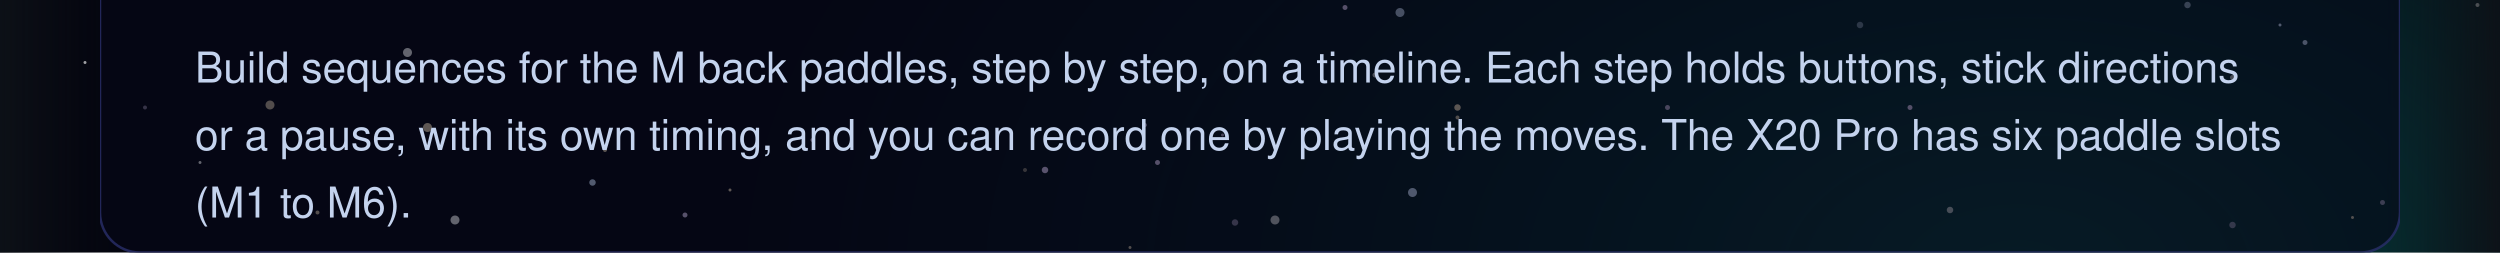
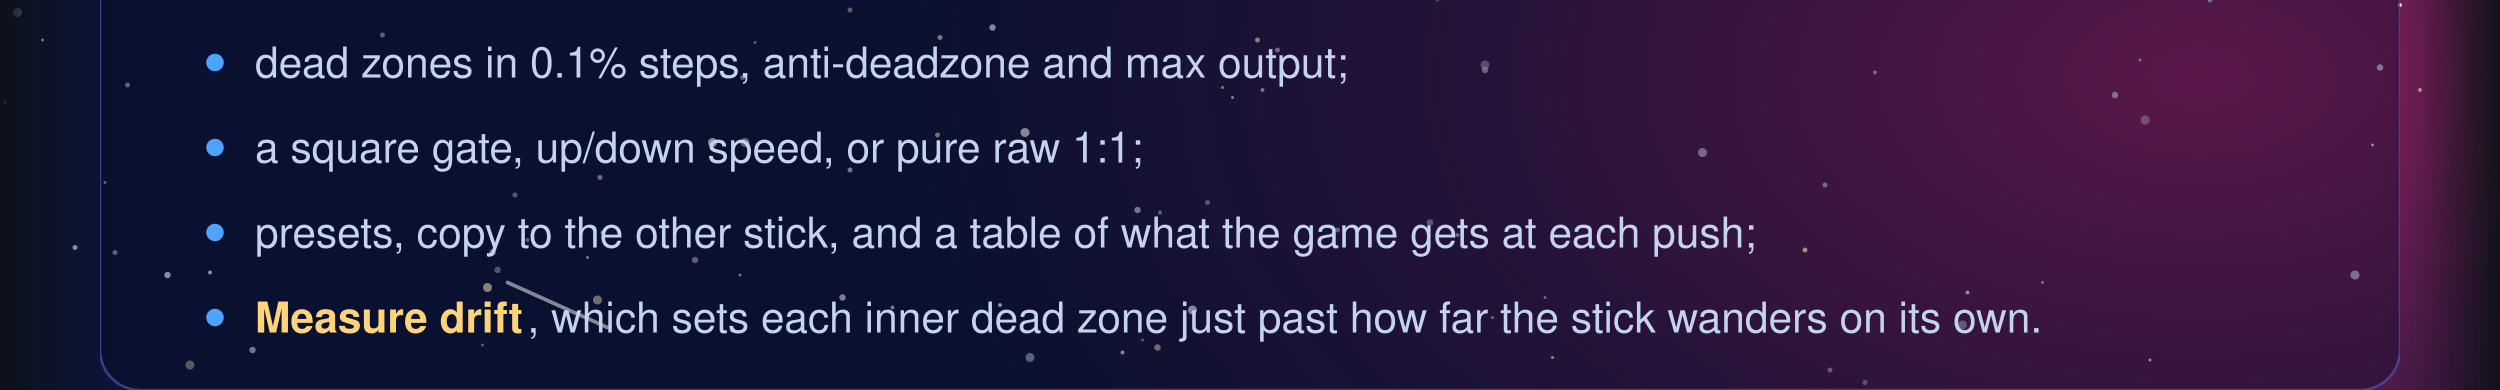
- <svg xmlns="http://www.w3.org/2000/svg" viewBox="0 0 1000 101" width="1000" height="101" role="img" aria-label="Build sequences for the M back paddles, step by step, on a timeline. Each step holds buttons, stick directions or a pause, with its own timing, and you can record one by playing the moves. The X20 Pro">
+ <svg xmlns="http://www.w3.org/2000/svg" viewBox="0 0 1000 156" width="1000" height="156" role="img" aria-label="dead zones in 0.1% steps, anti-deadzone and max output;; a square gate, up/down speed, or pure raw 1:1;; presets, copy to the other stick, and a table of what the game gets at each push;; Measure drift, which sets each inner dead zone just past how far the stick wanders on its own.">
  <defs>
    <radialGradient id="nbK">
      <stop offset="0" stop-color="#000" stop-opacity=".8" />
      <stop offset="1" stop-color="#000" stop-opacity="0" />
    </radialGradient>
    <radialGradient id="nbC">
      <stop offset="0" stop-color="#fff7e0" stop-opacity=".95" />
      <stop offset=".35" stop-color="#ffd9a0" stop-opacity=".35" />
      <stop offset="1" stop-color="#ffd9a0" stop-opacity="0" />
    </radialGradient>
    <radialGradient id="nb0d9488">
      <stop offset="0" stop-color="#0d9488" stop-opacity="1" />
      <stop offset=".55" stop-color="#0d9488" stop-opacity=".35" />
      <stop offset="1" stop-color="#0d9488" stop-opacity="0" />
    </radialGradient>
    <radialGradient id="nb1d4ed8">
      <stop offset="0" stop-color="#1d4ed8" stop-opacity="1" />
      <stop offset=".55" stop-color="#1d4ed8" stop-opacity=".35" />
      <stop offset="1" stop-color="#1d4ed8" stop-opacity="0" />
    </radialGradient>
    <radialGradient id="nb2563eb">
      <stop offset="0" stop-color="#2563eb" stop-opacity="1" />
      <stop offset=".55" stop-color="#2563eb" stop-opacity=".35" />
      <stop offset="1" stop-color="#2563eb" stop-opacity="0" />
    </radialGradient>
    <radialGradient id="nb6d28d9">
      <stop offset="0" stop-color="#6d28d9" stop-opacity="1" />
      <stop offset=".55" stop-color="#6d28d9" stop-opacity=".35" />
      <stop offset="1" stop-color="#6d28d9" stop-opacity="0" />
    </radialGradient>
    <radialGradient id="nb7c3aed">
      <stop offset="0" stop-color="#7c3aed" stop-opacity="1" />
      <stop offset=".55" stop-color="#7c3aed" stop-opacity=".35" />
      <stop offset="1" stop-color="#7c3aed" stop-opacity="0" />
    </radialGradient>
    <radialGradient id="nbbe185d">
      <stop offset="0" stop-color="#be185d" stop-opacity="1" />
      <stop offset=".55" stop-color="#be185d" stop-opacity=".35" />
      <stop offset="1" stop-color="#be185d" stop-opacity="0" />
    </radialGradient>
    <radialGradient id="nbdb2777">
      <stop offset="0" stop-color="#db2777" stop-opacity="1" />
      <stop offset=".55" stop-color="#db2777" stop-opacity=".35" />
      <stop offset="1" stop-color="#db2777" stop-opacity="0" />
    </radialGradient>
    <linearGradient id="bg_hbar" x1="0" y1="0" x2="0" y2="1">
      <stop offset="0" stop-color="#22d3ee" />
      <stop offset="1" stop-color="#8b5cf6" />
    </linearGradient>
    <clipPath id="bg_clip">
-       <path d="M0 0 H1000 V101 H0 V0 Z" />
+       <path d="M0 0 H1000 V156 H0 V0 Z" />
    </clipPath>
  </defs>
  <style>.da{animation:da 38s ease-in-out infinite alternate}.db{animation:db 46s ease-in-out infinite alternate}.dc{animation:dc 52s ease-in-out infinite alternate}@keyframes da{to{transform:translate(60px,26px)}}@keyframes db{to{transform:translate(-70px,34px)}}@keyframes dc{to{transform:translate(44px,-46px)}}.gr{animation:gr 140s linear infinite}@keyframes gr{to{transform:rotate(360deg)}}.t0{animation:tw 3s ease-in-out infinite}.t1{animation:tw 4.5s ease-in-out infinite;animation-delay:-1.2s}.t2{animation:tw 6s ease-in-out infinite;animation-delay:-3s}@keyframes tw{50%{opacity:.15}}.shs{animation:shs 11s linear infinite}@keyframes shs{0%,80%{transform:translate(0,0);opacity:0}82%{opacity:1}94%{transform:translate(300px,140px);opacity:0}100%{opacity:0}}.t{font-family:-apple-system,"Segoe UI",Helvetica,Arial,sans-serif}.mo{font-family:ui-monospace,SFMono-Regular,Consolas,Menlo,monospace}@media (prefers-reduced-motion:reduce){*{animation:none!important}}</style>
-   <path d="M0 0 H1000 V101 H0 V0 Z" fill="#04050f" />
+   <path d="M0 0 H1000 V156 H0 V0 Z" fill="#0c1438" />
  <g clip-path="url(#bg_clip)">
-     <g class="dc">
-       <ellipse cx="808" cy="109" rx="527" ry="310" fill="url(#nb0d9488)" opacity="0.38" />
+     <g class="da">
+       <ellipse cx="879" cy="31" rx="521" ry="310" fill="url(#nbdb2777)" opacity="0.651" />
    </g>
-     <circle cx="127" cy="85" r="0.8" fill="#ffe9c4" opacity="0.82" class="t1" />
-     <circle cx="893" cy="31" r="1.0" fill="#ffffff" opacity="0.69" />
-     <circle cx="583" cy="43" r="1.3" fill="#ffe9c4" opacity="0.91" class="t0" />
-     <circle cx="489" cy="54" r="0.6" fill="#e9d5ff" opacity="0.77" />
-     <circle cx="418" cy="68" r="1.3" fill="#e9d5ff" opacity="0.97" class="t1" />
-     <circle cx="458" cy="50" r="0.8" fill="#e9d5ff" opacity="0.72" />
-     <circle cx="410" cy="68" r="0.8" fill="#ffe9c4" opacity="0.53" />
-     <circle cx="510" cy="88" r="1.8" fill="#ffffff" opacity="0.79" class="t1" />
-     <circle cx="560" cy="5" r="1.8" fill="#cfe3ff" opacity="0.85" class="t1" />
-     <circle cx="550" cy="30" r="1.0" fill="#ffffff" opacity="0.77" />
-     <circle cx="764" cy="43" r="1.0" fill="#e9d5ff" opacity="0.91" class="t1" />
-     <circle cx="274" cy="86" r="1.0" fill="#e9d5ff" opacity="0.95" class="t0" />
-     <circle cx="80" cy="65" r="0.6" fill="#ffffff" opacity="0.98" class="t0" />
-     <circle cx="182" cy="88" r="1.8" fill="#ffffff" opacity="0.98" class="t0" />
-     <circle cx="893" cy="90" r="1.3" fill="#e9d5ff" opacity="0.54" />
-     <circle cx="583" cy="47" r="0.8" fill="#ffe9c4" opacity="0.78" class="t2" />
-     <circle cx="171" cy="51" r="1.8" fill="#ffe9c4" opacity="0.93" class="t1" />
-     <circle cx="991" cy="2" r="0.8" fill="#ffffff" opacity="0.93" class="t2" />
-     <circle cx="744" cy="10" r="1.3" fill="#cfe3ff" opacity="0.51" />
-     <circle cx="494" cy="89" r="1.3" fill="#e9d5ff" opacity="0.56" />
-     <circle cx="953" cy="81" r="1.0" fill="#e9d5ff" opacity="0.63" />
-     <circle cx="922" cy="17" r="1.0" fill="#cfe3ff" opacity="0.91" class="t0" />
-     <circle cx="780" cy="84" r="1.3" fill="#ffffff" opacity="0.69" />
-     <circle cx="58" cy="43" r="0.8" fill="#e9d5ff" opacity="0.57" />
-     <circle cx="538" cy="3" r="1.0" fill="#e9d5ff" opacity="0.93" class="t2" />
-     <circle cx="875" cy="2" r="1.3" fill="#cfe3ff" opacity="0.66" />
-     <circle cx="34" cy="25" r="0.6" fill="#ffffff" opacity="0.73" />
-     <circle cx="565" cy="77" r="1.8" fill="#cfe3ff" opacity="0.97" class="t0" />
-     <circle cx="237" cy="73" r="1.3" fill="#cfe3ff" opacity="1.00" class="t0" />
-     <circle cx="941" cy="87" r="0.6" fill="#ffe9c4" opacity="0.81" class="t2" />
-     <circle cx="108" cy="42" r="1.8" fill="#ffe9c4" opacity="0.81" class="t1" />
-     <circle cx="912" cy="10" r="0.6" fill="#cfe3ff" opacity="0.99" class="t1" />
-     <circle cx="163" cy="21" r="1.8" fill="#ffffff" opacity="0.99" class="t2" />
-     <circle cx="452" cy="99" r="0.6" fill="#ffe9c4" opacity="0.82" class="t1" />
-     <circle cx="242" cy="60" r="0.8" fill="#ffe9c4" opacity="0.90" class="t2" />
-     <circle cx="292" cy="76" r="0.6" fill="#ffe9c4" opacity="0.95" class="t0" />
-     <circle cx="325" cy="56" r="0.8" fill="#e9d5ff" opacity="0.90" class="t1" />
-     <circle cx="667" cy="43" r="1.0" fill="#e9d5ff" opacity="0.78" class="t2" />
-     <circle cx="463" cy="65" r="1.0" fill="#e9d5ff" opacity="0.93" class="t2" />
+     <circle cx="583" cy="94" r="0.8" fill="#cfe3ff" opacity="0.75" />
+     <circle cx="340" cy="68" r="1.0" fill="#cfe3ff" opacity="0.85" class="t0" />
+     <circle cx="397" cy="11" r="1.3" fill="#cfe3ff" opacity="0.96" class="t1" />
+     <circle cx="30" cy="99" r="1.0" fill="#ffffff" opacity="0.66" />
+     <circle cx="199" cy="108" r="1.3" fill="#ffe9c4" opacity="0.53" />
+     <circle cx="575" cy="-0" r="0.6" fill="#ffe9c4" opacity="0.51" />
+     <circle cx="240" cy="71" r="1.0" fill="#ffe9c4" opacity="0.70" />
+     <circle cx="681" cy="61" r="1.8" fill="#e9d5ff" opacity="0.74" />
+     <circle cx="197" cy="101" r="1.3" fill="#cfe3ff" opacity="0.72" />
+     <circle cx="785" cy="130" r="1.8" fill="#cfe3ff" opacity="0.57" />
+     <circle cx="7" cy="5" r="1.8" fill="#ffffff" opacity="0.60" />
+     <circle cx="296" cy="110" r="0.6" fill="#e9d5ff" opacity="0.82" class="t1" />
+     <circle cx="732" cy="148" r="1.0" fill="#cfe3ff" opacity="0.61" />
+     <circle cx="193" cy="138" r="0.6" fill="#ffe9c4" opacity="0.61" />
+     <circle cx="51" cy="34" r="1.0" fill="#e9d5ff" opacity="0.67" />
+     <circle cx="297" cy="31" r="1.0" fill="#cfe3ff" opacity="0.63" />
+     <circle cx="621" cy="143" r="0.6" fill="#ffe9c4" opacity="0.96" class="t1" />
+     <circle cx="241" cy="93" r="0.8" fill="#ffe9c4" opacity="0.83" class="t0" />
+     <circle cx="493" cy="39" r="0.6" fill="#cfe3ff" opacity="0.93" class="t1" />
+     <circle cx="376" cy="15" r="1.0" fill="#ffffff" opacity="0.72" />
+     <circle cx="535" cy="92" r="1.0" fill="#e9d5ff" opacity="0.68" />
+     <circle cx="960" cy="2" r="0.8" fill="#ffffff" opacity="0.87" class="t2" />
+     <circle cx="412" cy="143" r="1.8" fill="#cfe3ff" opacity="0.64" />
+     <circle cx="455" cy="84" r="1.3" fill="#cfe3ff" opacity="0.83" class="t2" />
+     <circle cx="942" cy="110" r="1.8" fill="#e9d5ff" opacity="0.81" class="t2" />
+     <circle cx="463" cy="139" r="1.3" fill="#ffe9c4" opacity="0.71" />
+     <circle cx="84" cy="109" r="0.8" fill="#ffffff" opacity="0.89" class="t2" />
+     <circle cx="2" cy="41" r="0.6" fill="#ffffff" opacity="0.94" class="t1" />
+     <circle cx="572" cy="89" r="1.3" fill="#cfe3ff" opacity="0.58" />
+     <circle cx="400" cy="122" r="0.8" fill="#ffffff" opacity="0.88" class="t1" />
+     <circle cx="195" cy="115" r="1.8" fill="#ffe9c4" opacity="0.87" class="t2" />
+     <circle cx="503" cy="16" r="1.0" fill="#ffe9c4" opacity="0.87" class="t2" />
+     <circle cx="477" cy="124" r="1.8" fill="#e9d5ff" opacity="0.98" class="t2" />
+     <circle cx="42" cy="73" r="0.6" fill="#e9d5ff" opacity="0.73" />
+     <circle cx="457" cy="136" r="0.6" fill="#e9d5ff" opacity="0.61" />
+     <circle cx="952" cy="27" r="1.3" fill="#e9d5ff" opacity="0.84" class="t2" />
+     <circle cx="464" cy="85" r="0.8" fill="#cfe3ff" opacity="0.68" />
+     <circle cx="298" cy="57" r="1.8" fill="#ffe9c4" opacity="0.63" />
+     <circle cx="375" cy="54" r="1.0" fill="#ffe9c4" opacity="0.73" />
+     <circle cx="505" cy="36" r="0.8" fill="#cfe3ff" opacity="0.83" class="t2" />
+     <circle cx="618" cy="119" r="0.6" fill="#cfe3ff" opacity="0.73" />
+     <circle cx="67" cy="110" r="1.3" fill="#ffffff" opacity="0.87" class="t2" />
+     <circle cx="483" cy="81" r="1.0" fill="#cfe3ff" opacity="0.57" />
+     <circle cx="968" cy="36" r="0.8" fill="#ffe9c4" opacity="0.70" />
+     <circle cx="856" cy="24" r="0.6" fill="#cfe3ff" opacity="0.79" class="t0" />
+     <circle cx="884" cy="0" r="1.0" fill="#cfe3ff" opacity="0.77" />
+     <circle cx="76" cy="146" r="1.8" fill="#ffe9c4" opacity="0.55" />
+     <circle cx="357" cy="123" r="0.8" fill="#ffffff" opacity="0.74" />
+     <circle cx="235" cy="103" r="0.6" fill="#e9d5ff" opacity="0.87" class="t2" />
+     <circle cx="860" cy="144" r="0.6" fill="#ffe9c4" opacity="0.96" class="t1" />
+     <circle cx="410" cy="53" r="1.8" fill="#ffffff" opacity="0.83" class="t2" />
+     <circle cx="206" cy="78" r="1.0" fill="#cfe3ff" opacity="0.61" />
+     <circle cx="594" cy="28" r="1.3" fill="#ffffff" opacity="0.58" />
+     <circle cx="787" cy="117" r="0.8" fill="#ffe9c4" opacity="0.99" class="t1" />
+     <circle cx="46" cy="101" r="1.0" fill="#cfe3ff" opacity="0.66" />
+     <circle cx="597" cy="127" r="0.6" fill="#ffe9c4" opacity="0.67" />
+     <circle cx="949" cy="58" r="0.6" fill="#ffffff" opacity="0.88" class="t0" />
+     <circle cx="337" cy="119" r="1.3" fill="#e9d5ff" opacity="0.91" class="t0" />
+     <circle cx="594" cy="26" r="1.8" fill="#cfe3ff" opacity="0.51" />
+     <circle cx="511" cy="20" r="1.0" fill="#e9d5ff" opacity="0.75" />
+     <circle cx="293" cy="132" r="1.0" fill="#e9d5ff" opacity="0.99" class="t2" />
+     <circle cx="722" cy="100" r="1.0" fill="#ffe9c4" opacity="0.99" class="t1" />
+     <circle cx="153" cy="14" r="1.0" fill="#cfe3ff" opacity="0.65" />
+     <circle cx="730" cy="74" r="1.0" fill="#cfe3ff" opacity="0.73" />
+     <circle cx="285" cy="57" r="1.8" fill="#ffffff" opacity="0.86" class="t0" />
+     <circle cx="211" cy="96" r="0.8" fill="#ffffff" opacity="0.57" />
+     <circle cx="340" cy="4" r="1.0" fill="#ffe9c4" opacity="0.61" />
+     <circle cx="17" cy="16" r="0.6" fill="#ffe9c4" opacity="0.96" class="t2" />
+     <circle cx="846" cy="38" r="1.3" fill="#e9d5ff" opacity="0.78" class="t1" />
+     <circle cx="750" cy="29" r="0.8" fill="#cfe3ff" opacity="0.72" />
+     <circle cx="489" cy="35" r="0.6" fill="#ffe9c4" opacity="0.83" class="t2" />
+     <circle cx="746" cy="153" r="1.0" fill="#e9d5ff" opacity="0.53" />
+     <circle cx="278" cy="104" r="1.3" fill="#e9d5ff" opacity="0.64" />
+     <circle cx="449" cy="141" r="0.8" fill="#e9d5ff" opacity="0.97" class="t0" />
+     <circle cx="239" cy="120" r="1.8" fill="#ffe9c4" opacity="0.71" />
+     <circle cx="858" cy="48" r="1.8" fill="#e9d5ff" opacity="0.52" />
+     <circle cx="817" cy="113" r="0.6" fill="#ffe9c4" opacity="0.73" />
+     <circle cx="302" cy="17" r="0.6" fill="#ffffff" opacity="0.55" />
+     <circle cx="101" cy="140" r="1.3" fill="#cfe3ff" opacity="0.84" class="t2" />
+     <g class="shs" style="animation-delay:13.5s">
+       <line x1="243" y1="131" x2="203" y2="113" stroke="#fff" stroke-width="1.5" stroke-linecap="round" opacity=".85" />
+     </g>
  </g>
  <defs>
    <linearGradient id="fdl">
      <stop offset="0" stop-color="#0d1117" stop-opacity="0.95" />
      <stop offset="0.35" stop-color="#0d1117" stop-opacity="0.55" />
      <stop offset="0.7" stop-color="#0d1117" stop-opacity="0.18" />
      <stop offset="1" stop-color="#0d1117" stop-opacity="0" />
    </linearGradient>
    <linearGradient id="fdr" x1="1" x2="0">
      <stop offset="0" stop-color="#0d1117" stop-opacity="0.95" />
      <stop offset="0.35" stop-color="#0d1117" stop-opacity="0.55" />
      <stop offset="0.7" stop-color="#0d1117" stop-opacity="0.18" />
      <stop offset="1" stop-color="#0d1117" stop-opacity="0" />
    </linearGradient>
  </defs>
-   <rect width="46" height="101" fill="url(#fdl)" />
-   <rect x="954" width="46" height="101" fill="url(#fdr)" />
+   <rect width="46" height="156" fill="url(#fdl)" />
+   <rect x="954" width="46" height="156" fill="url(#fdr)" />
  <defs>
    <clipPath id="cc">
-       <rect x="40" y="0" width="920" height="101" />
+       <rect x="40" y="0" width="920" height="156" />
    </clipPath>
  </defs>
  <g clip-path="url(#cc)">
    <g transform="translate(40 -16)">
-       <path d="M0 0 H920 V101 A16 16 0 0 1 904 117 H16 A16 16 0 0 1 0 101 V0 Z" fill="#050818" fill-opacity=".62" stroke="#2a2f6a" stroke-opacity=".8" />
+       <path d="M0 0 H920 V156 A16 16 0 0 1 904 172 H16 A16 16 0 0 1 0 156 V0 Z" fill="#070b24" fill-opacity=".40" stroke="#4a54a8" stroke-opacity=".7" />
    </g>
  </g>
-   <text x="78.0" y="33.0" class="t" font-size="17" fill="#c4d3ee" textLength="825.0" lengthAdjust="spacingAndGlyphs">Build sequences for the M back paddles, step by step, on a timeline. Each step holds buttons, stick directions</text>
-   <text x="78.0" y="60.0" class="t" font-size="17" fill="#c4d3ee" textLength="844.0" lengthAdjust="spacingAndGlyphs">or a pause, with its own timing, and you can record one by playing the moves. The X20 Pro has six paddle slots</text>
-   <text x="78.0" y="87.0" class="t" font-size="17" fill="#c4d3ee" textLength="88.0" lengthAdjust="spacingAndGlyphs">(M1 to M6).</text>
+   <circle cx="86" cy="25" r="3.5" fill="#4da3ff" />
+   <text x="102.0" y="31.0" class="t" font-size="17" fill="#c4d3ee" textLength="443.0" lengthAdjust="spacingAndGlyphs">dead zones in 0.1% steps, anti-deadzone and max output;</text>
+   <circle cx="86" cy="59" r="3.5" fill="#4da3ff" />
+   <text x="102.0" y="65.0" class="t" font-size="17" fill="#c4d3ee" textLength="360.0" lengthAdjust="spacingAndGlyphs">a square gate, up/down speed, or pure raw 1:1;</text>
+   <circle cx="86" cy="93" r="3.5" fill="#4da3ff" />
+   <text x="102.0" y="99.0" class="t" font-size="17" fill="#c4d3ee" textLength="613.0" lengthAdjust="spacingAndGlyphs">presets, copy to the other stick, and a table of what the game gets at each push;</text>
+   <circle cx="86" cy="127" r="3.5" fill="#4da3ff" />
+   <text x="102.0" y="133.0" class="t" font-size="17" font-weight="700" fill="#ffd37a" textLength="109.0" lengthAdjust="spacingAndGlyphs">Measure drift</text>
+   <text x="211.0" y="133.0" class="t" font-size="17" fill="#c4d3ee" textLength="612.0" lengthAdjust="spacingAndGlyphs">, which sets each inner dead zone just past how far the stick wanders on its own.</text>
</svg>
